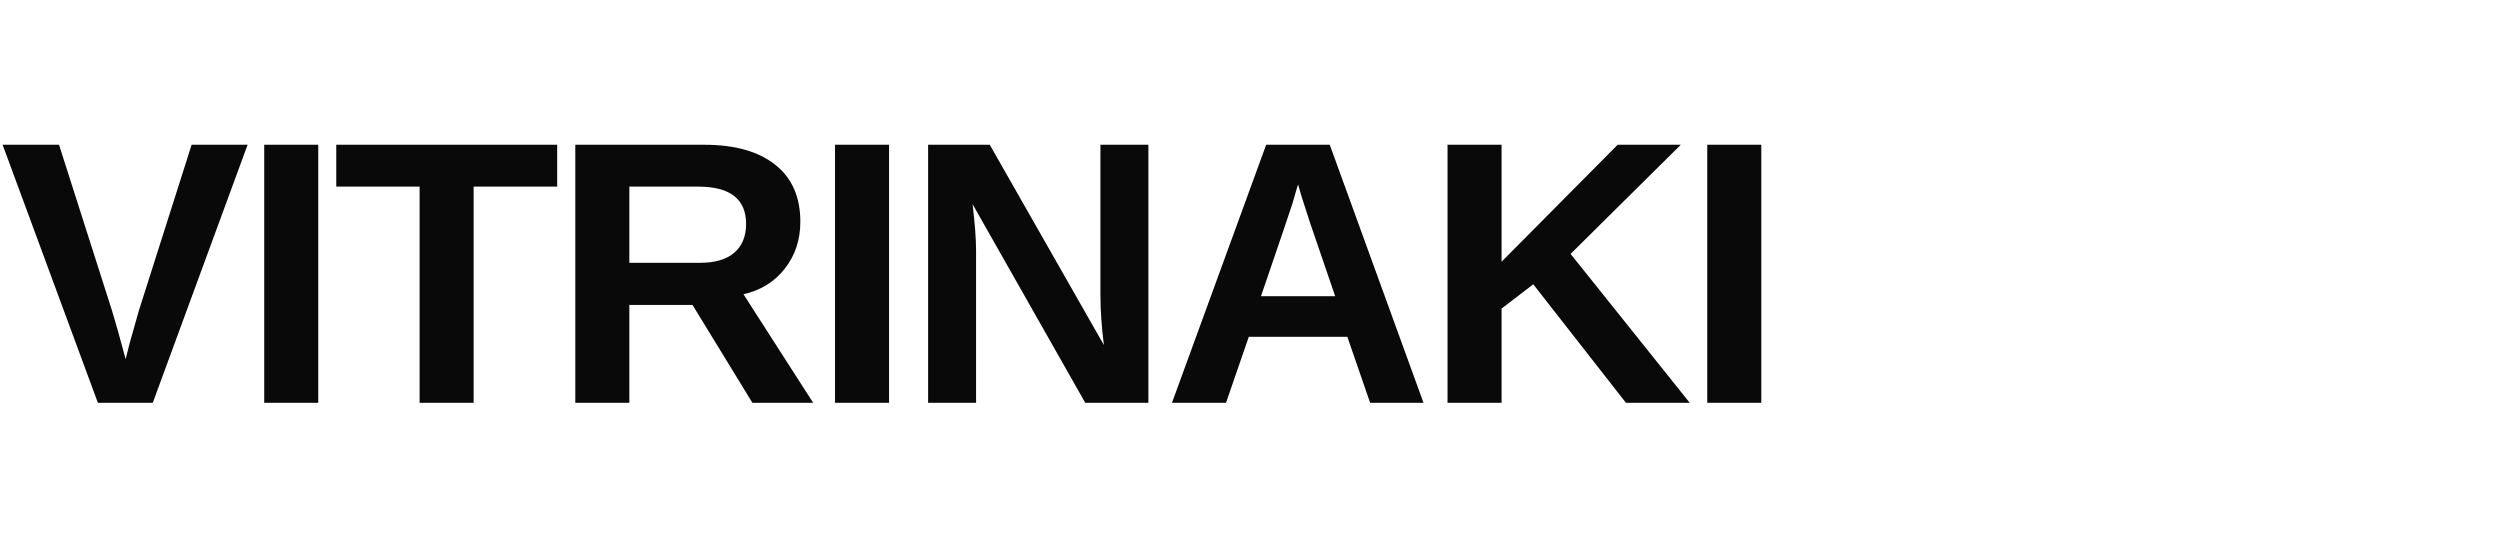
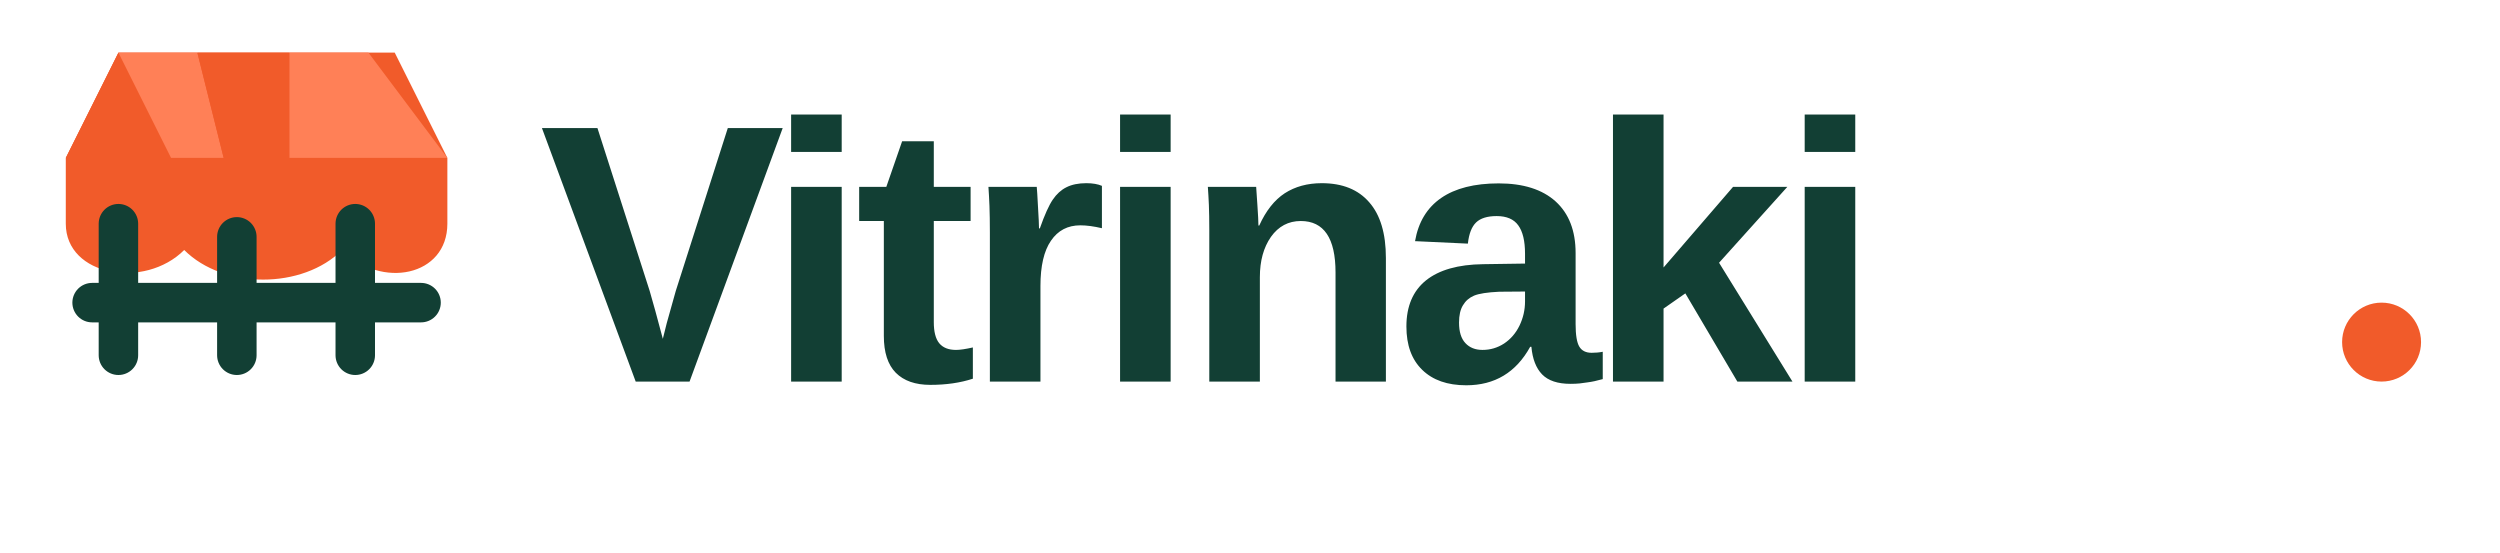
- <svg xmlns="http://www.w3.org/2000/svg" width="180" height="40" viewBox="0 0 180 40" fill="none" role="img" aria-label="Vitrinaki">
-   <text x="0" y="29" fill="#090909" font-family="Arial, Helvetica, sans-serif" font-size="27" font-weight="800" letter-spacing="-0.8">VITRINAKI</text>
+ <svg xmlns="http://www.w3.org/2000/svg" width="190" height="42" viewBox="0 0 190 42" fill="none" role="img" aria-label="Vitrinaki">
+   <g transform="translate(1 2)">
+     <path d="M4 10L8 2H29L33 10V15C33 19 28 20 25 17C22 20 16 20 13 17C10 20 4 19 4 15V10Z" fill="#F15B2A" />
+     <path d="M8 2L12 10H4L8 2Z" fill="#F15B2A" />
+     <path d="M14 2L16 10H12L8 2H14Z" fill="#FF8057" />
+     <path d="M14 2H21L21 10H16L14 2Z" fill="#F15B2A" />
+     <path d="M21 2H27L33 10H21V2Z" fill="#FF8057" />
+     <path d="M6 21H31" stroke="#123F34" stroke-width="3" stroke-linecap="round" />
+     <path d="M8 15V25M17 16V25M26 15V25" stroke="#123F34" stroke-width="3" stroke-linecap="round" />
+   </g>
+   <text x="41" y="29" fill="#123F34" font-family="Arial, Helvetica, sans-serif" font-size="28" font-weight="800" letter-spacing="-1">Vitrinaki</text>
+   <circle cx="181" cy="26" r="3" fill="#F15B2A" />
</svg>
